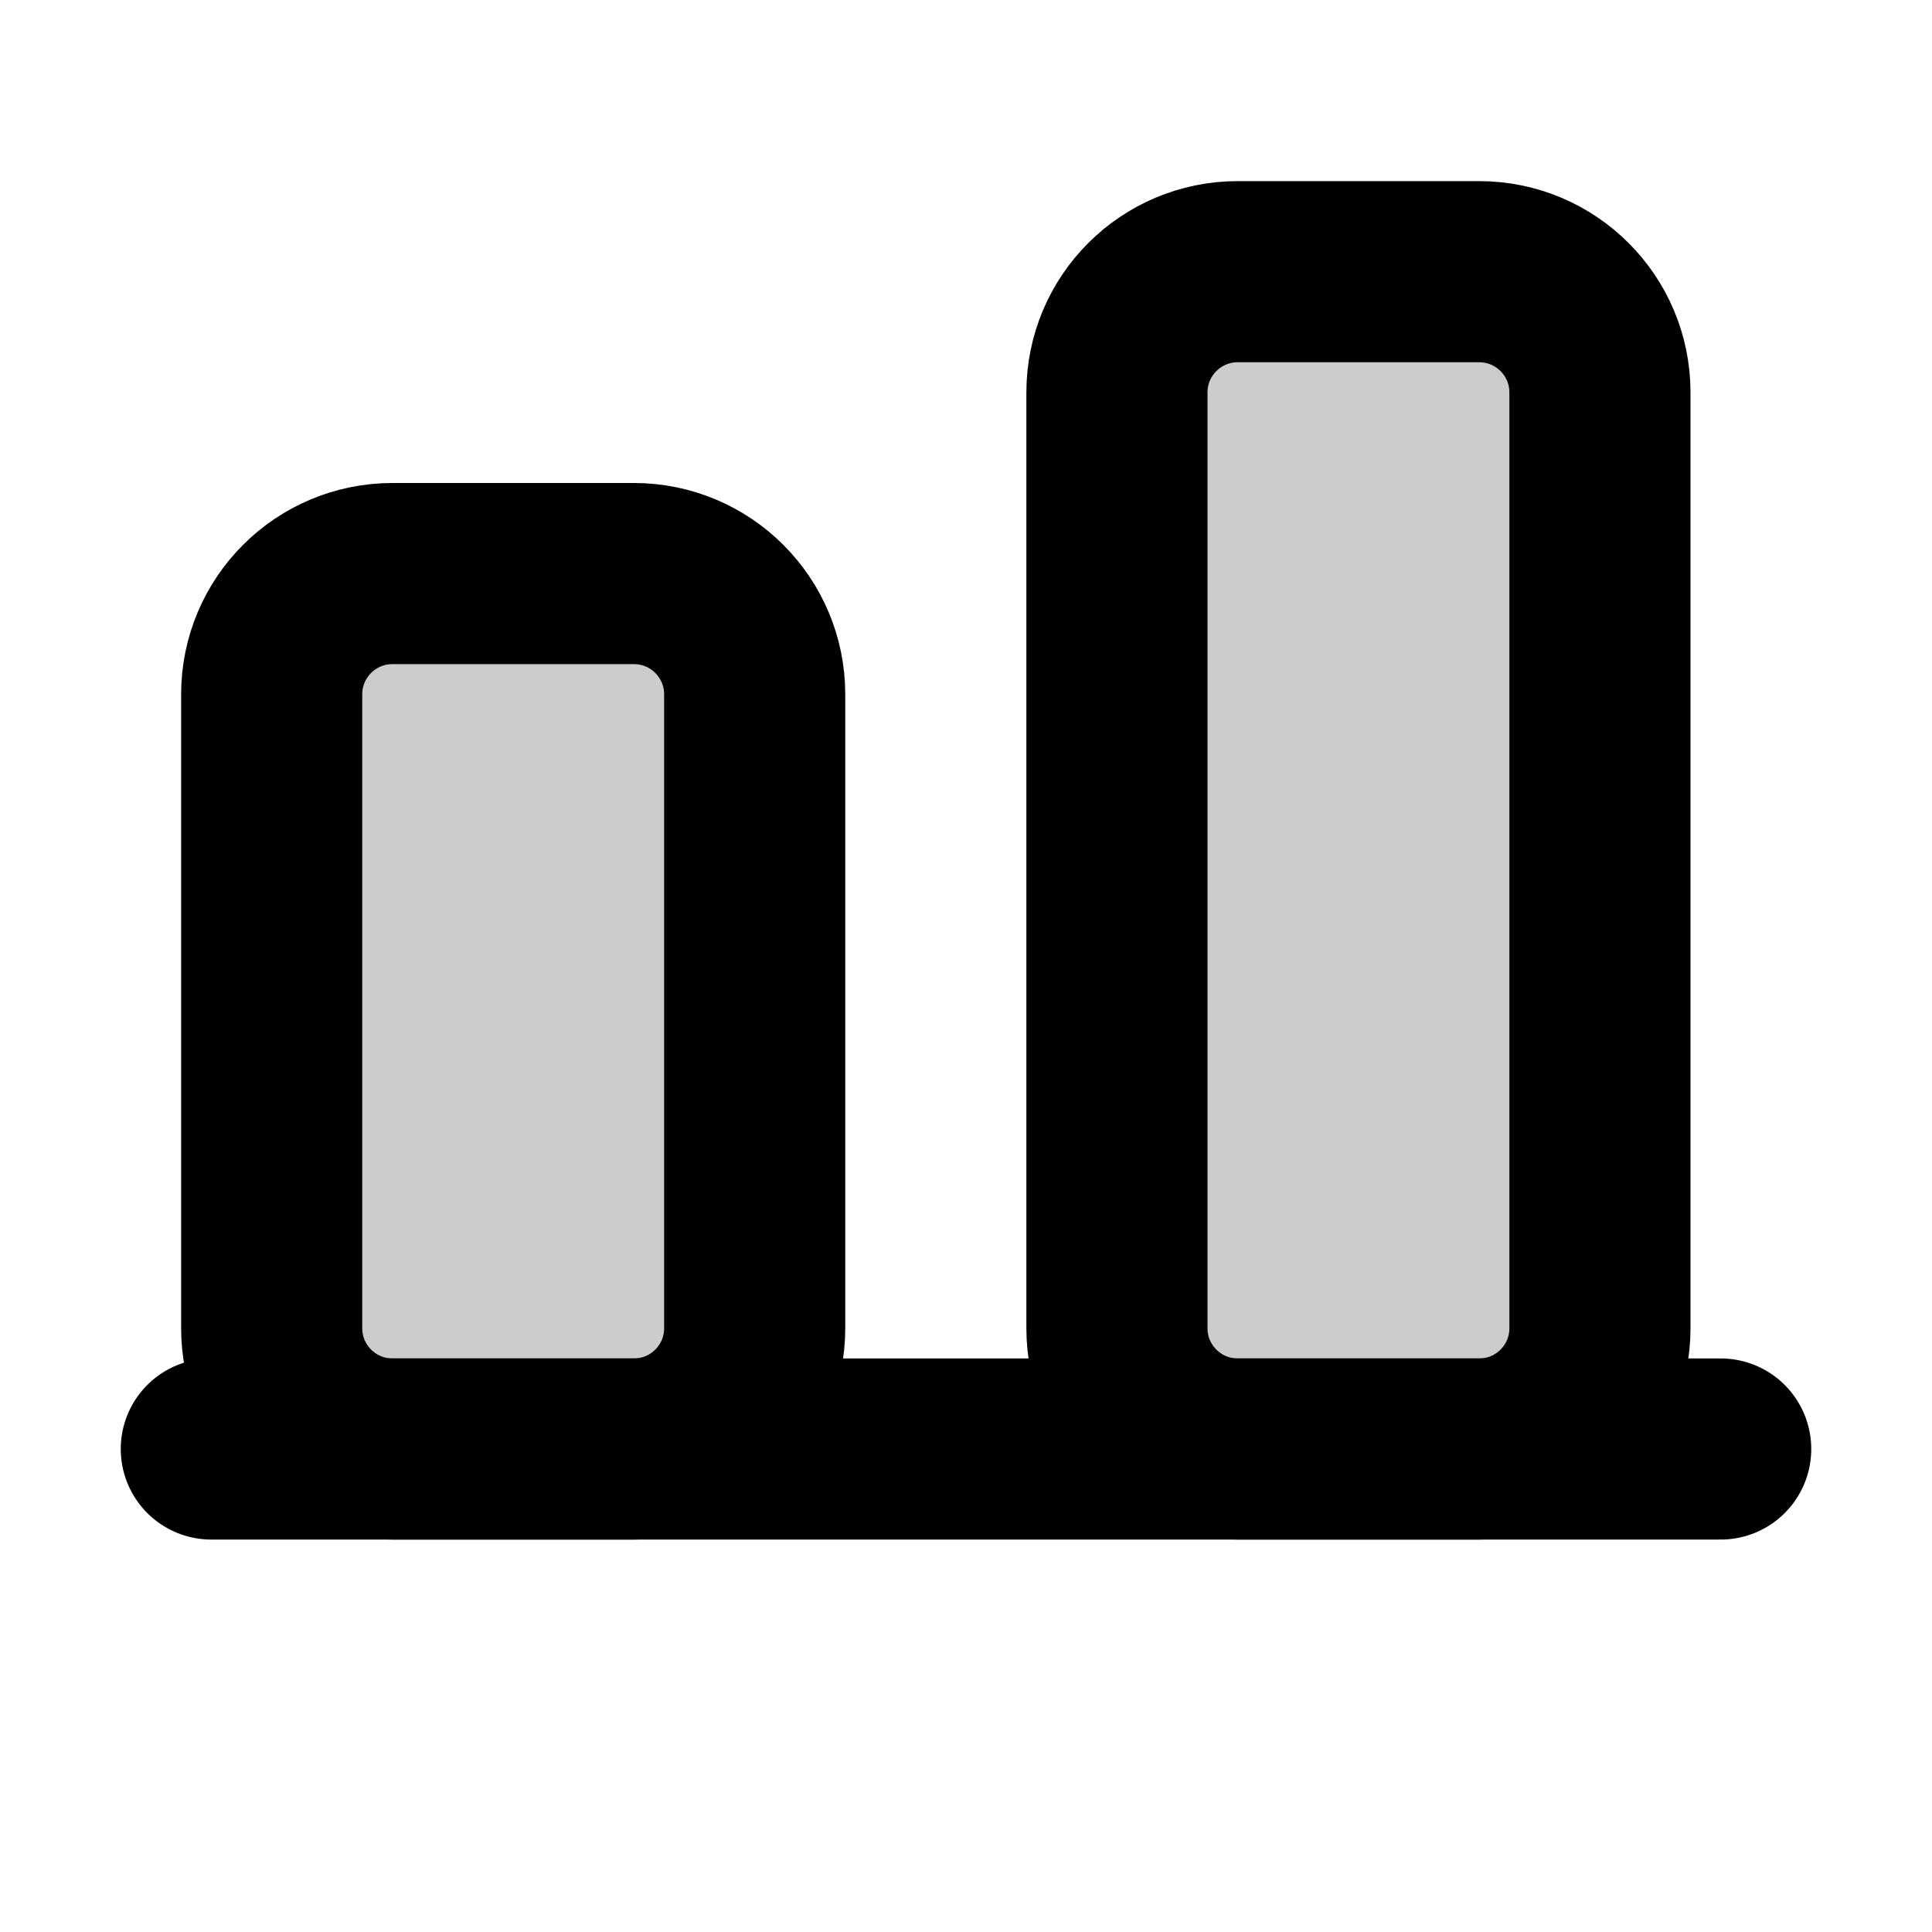
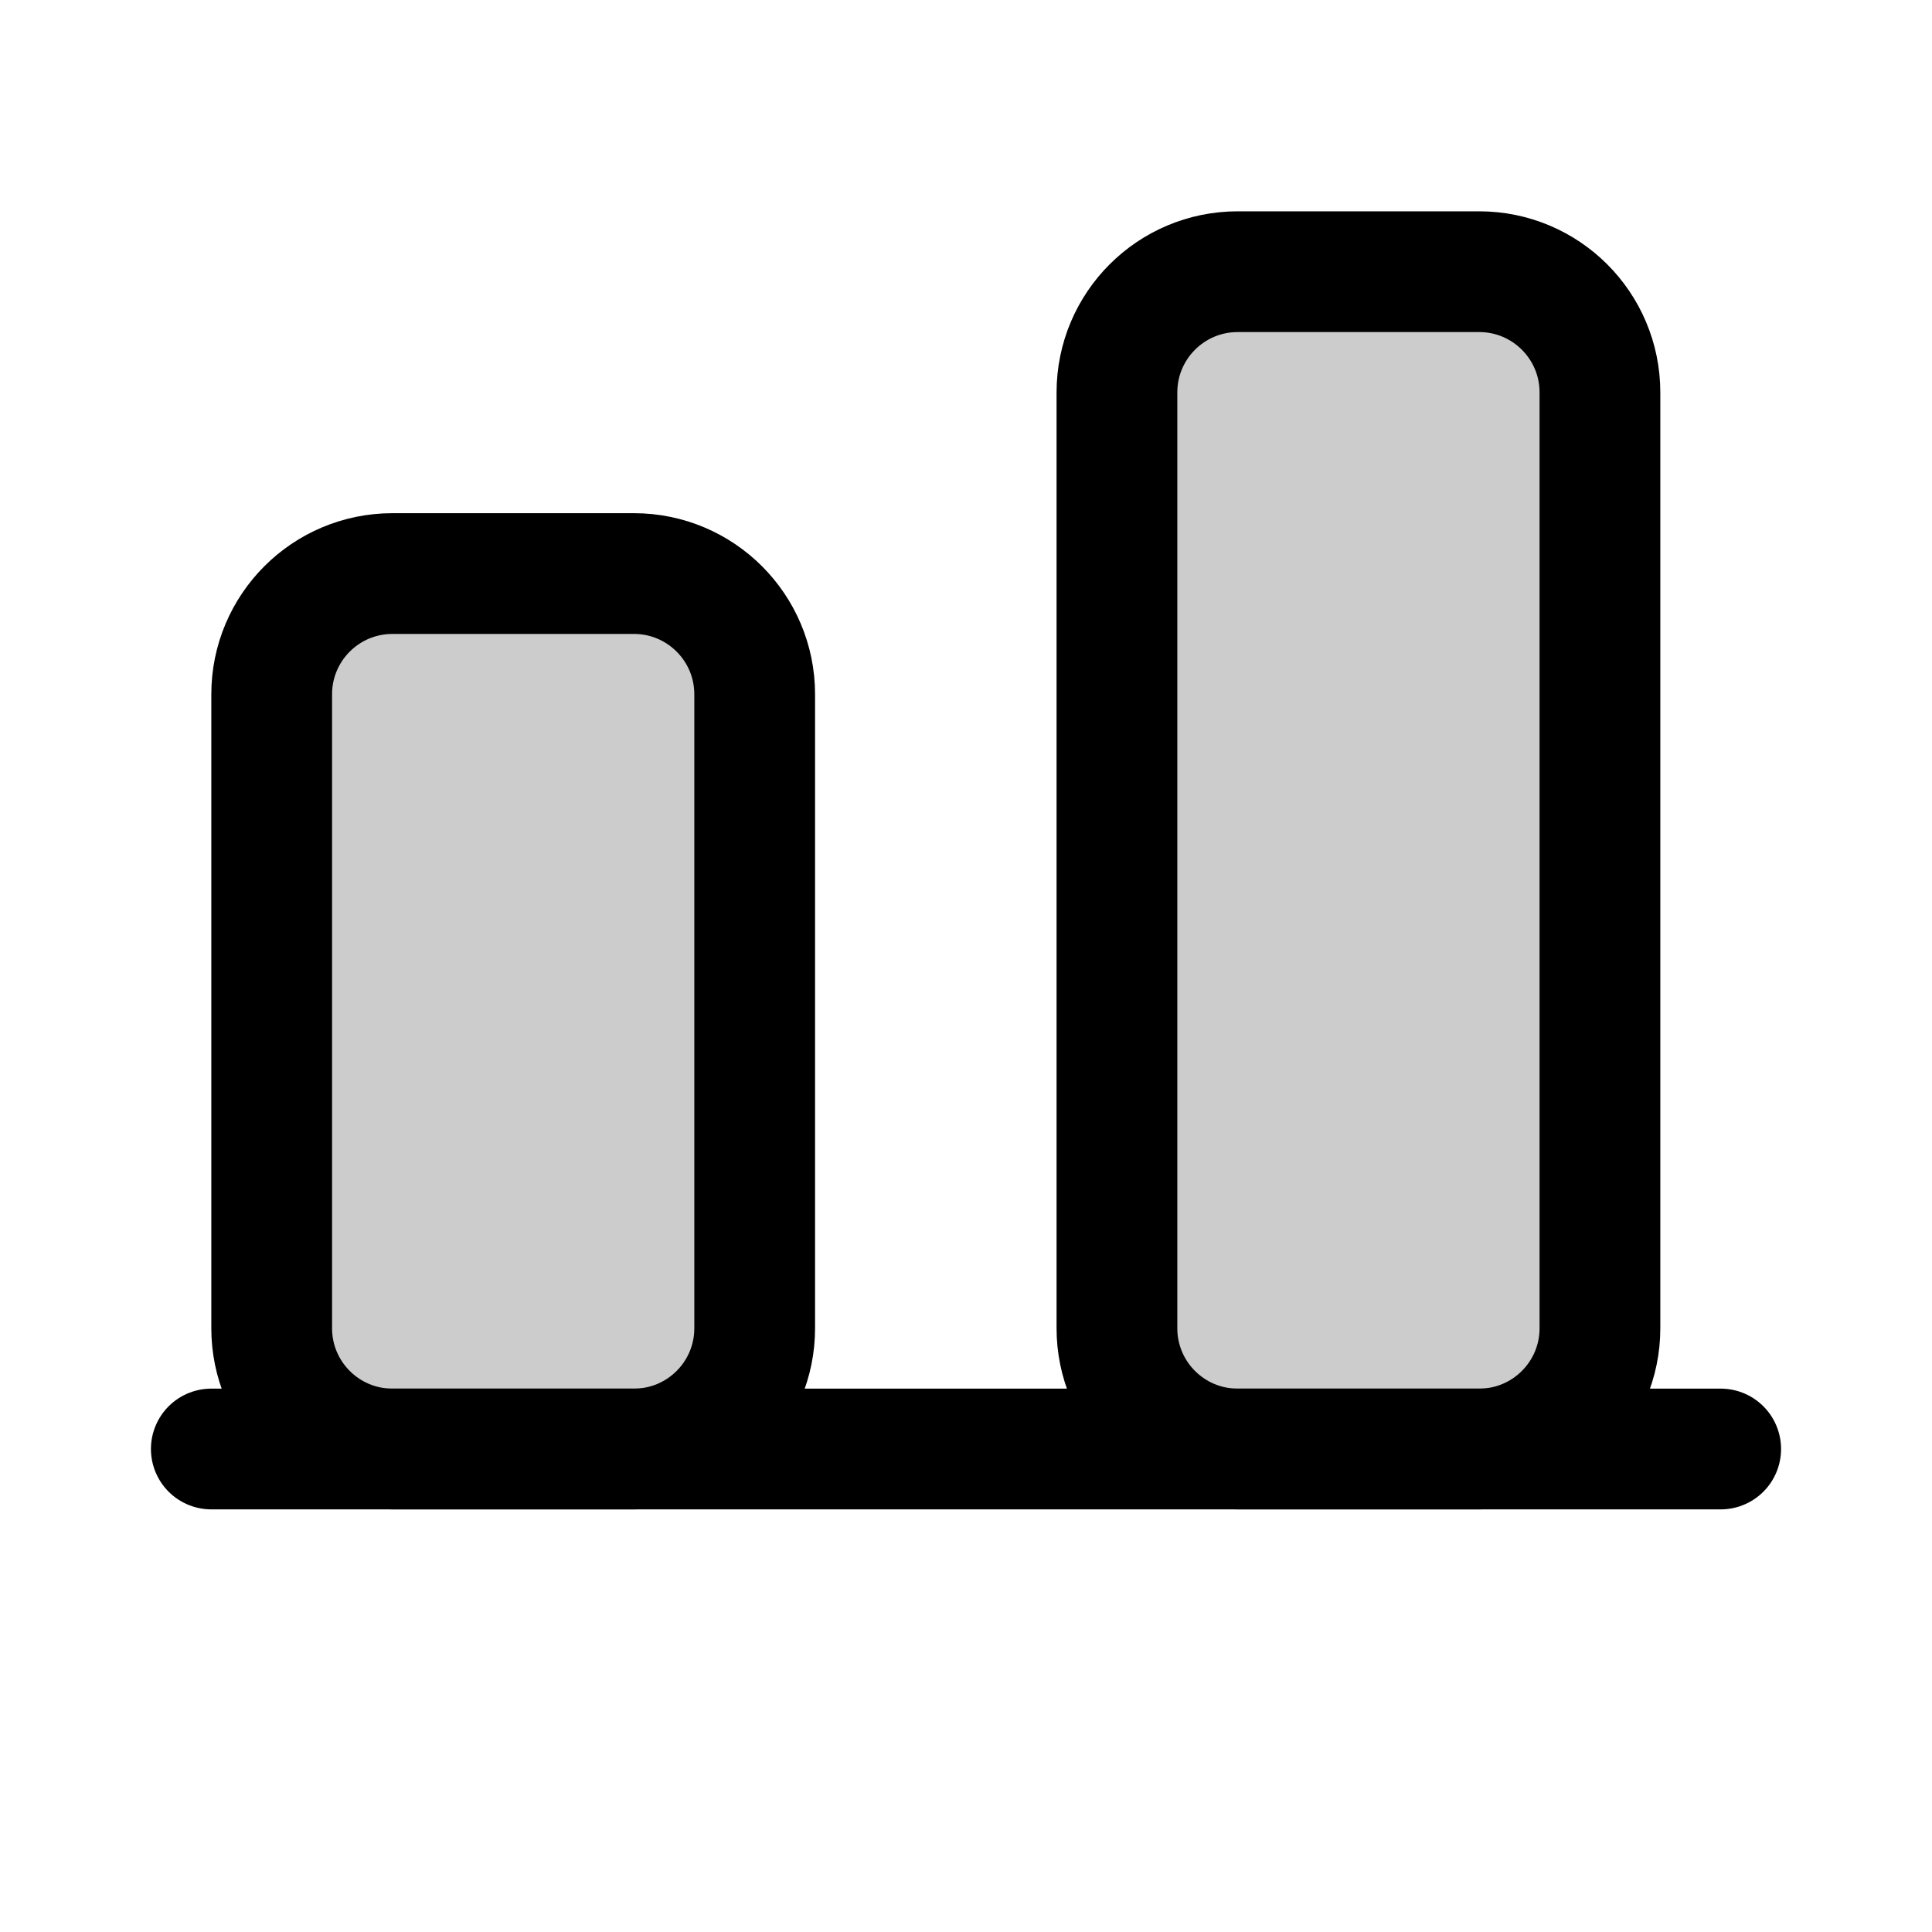
- <svg viewBox="0 0 16 16" width="16" height="16" fill="none" stroke="currentColor" stroke-width="1.5" stroke-linecap="round" stroke-linejoin="round" aria-hidden="true">
+ <svg viewBox="0 0 16 16" width="16" height="16" fill="none" stroke="currentColor" stroke-width="1" stroke-linecap="round" stroke-linejoin="round" aria-hidden="true">
  <rect x="2.25" y="4.75" width="4" height="7.25" rx="1" fill="currentColor" fill-opacity=".2" />
  <rect x="9.25" y="2.25" width="4" height="9.75" rx="1" fill="currentColor" fill-opacity=".2" />
  <path d="M1.75 12h12.5" />
</svg>
